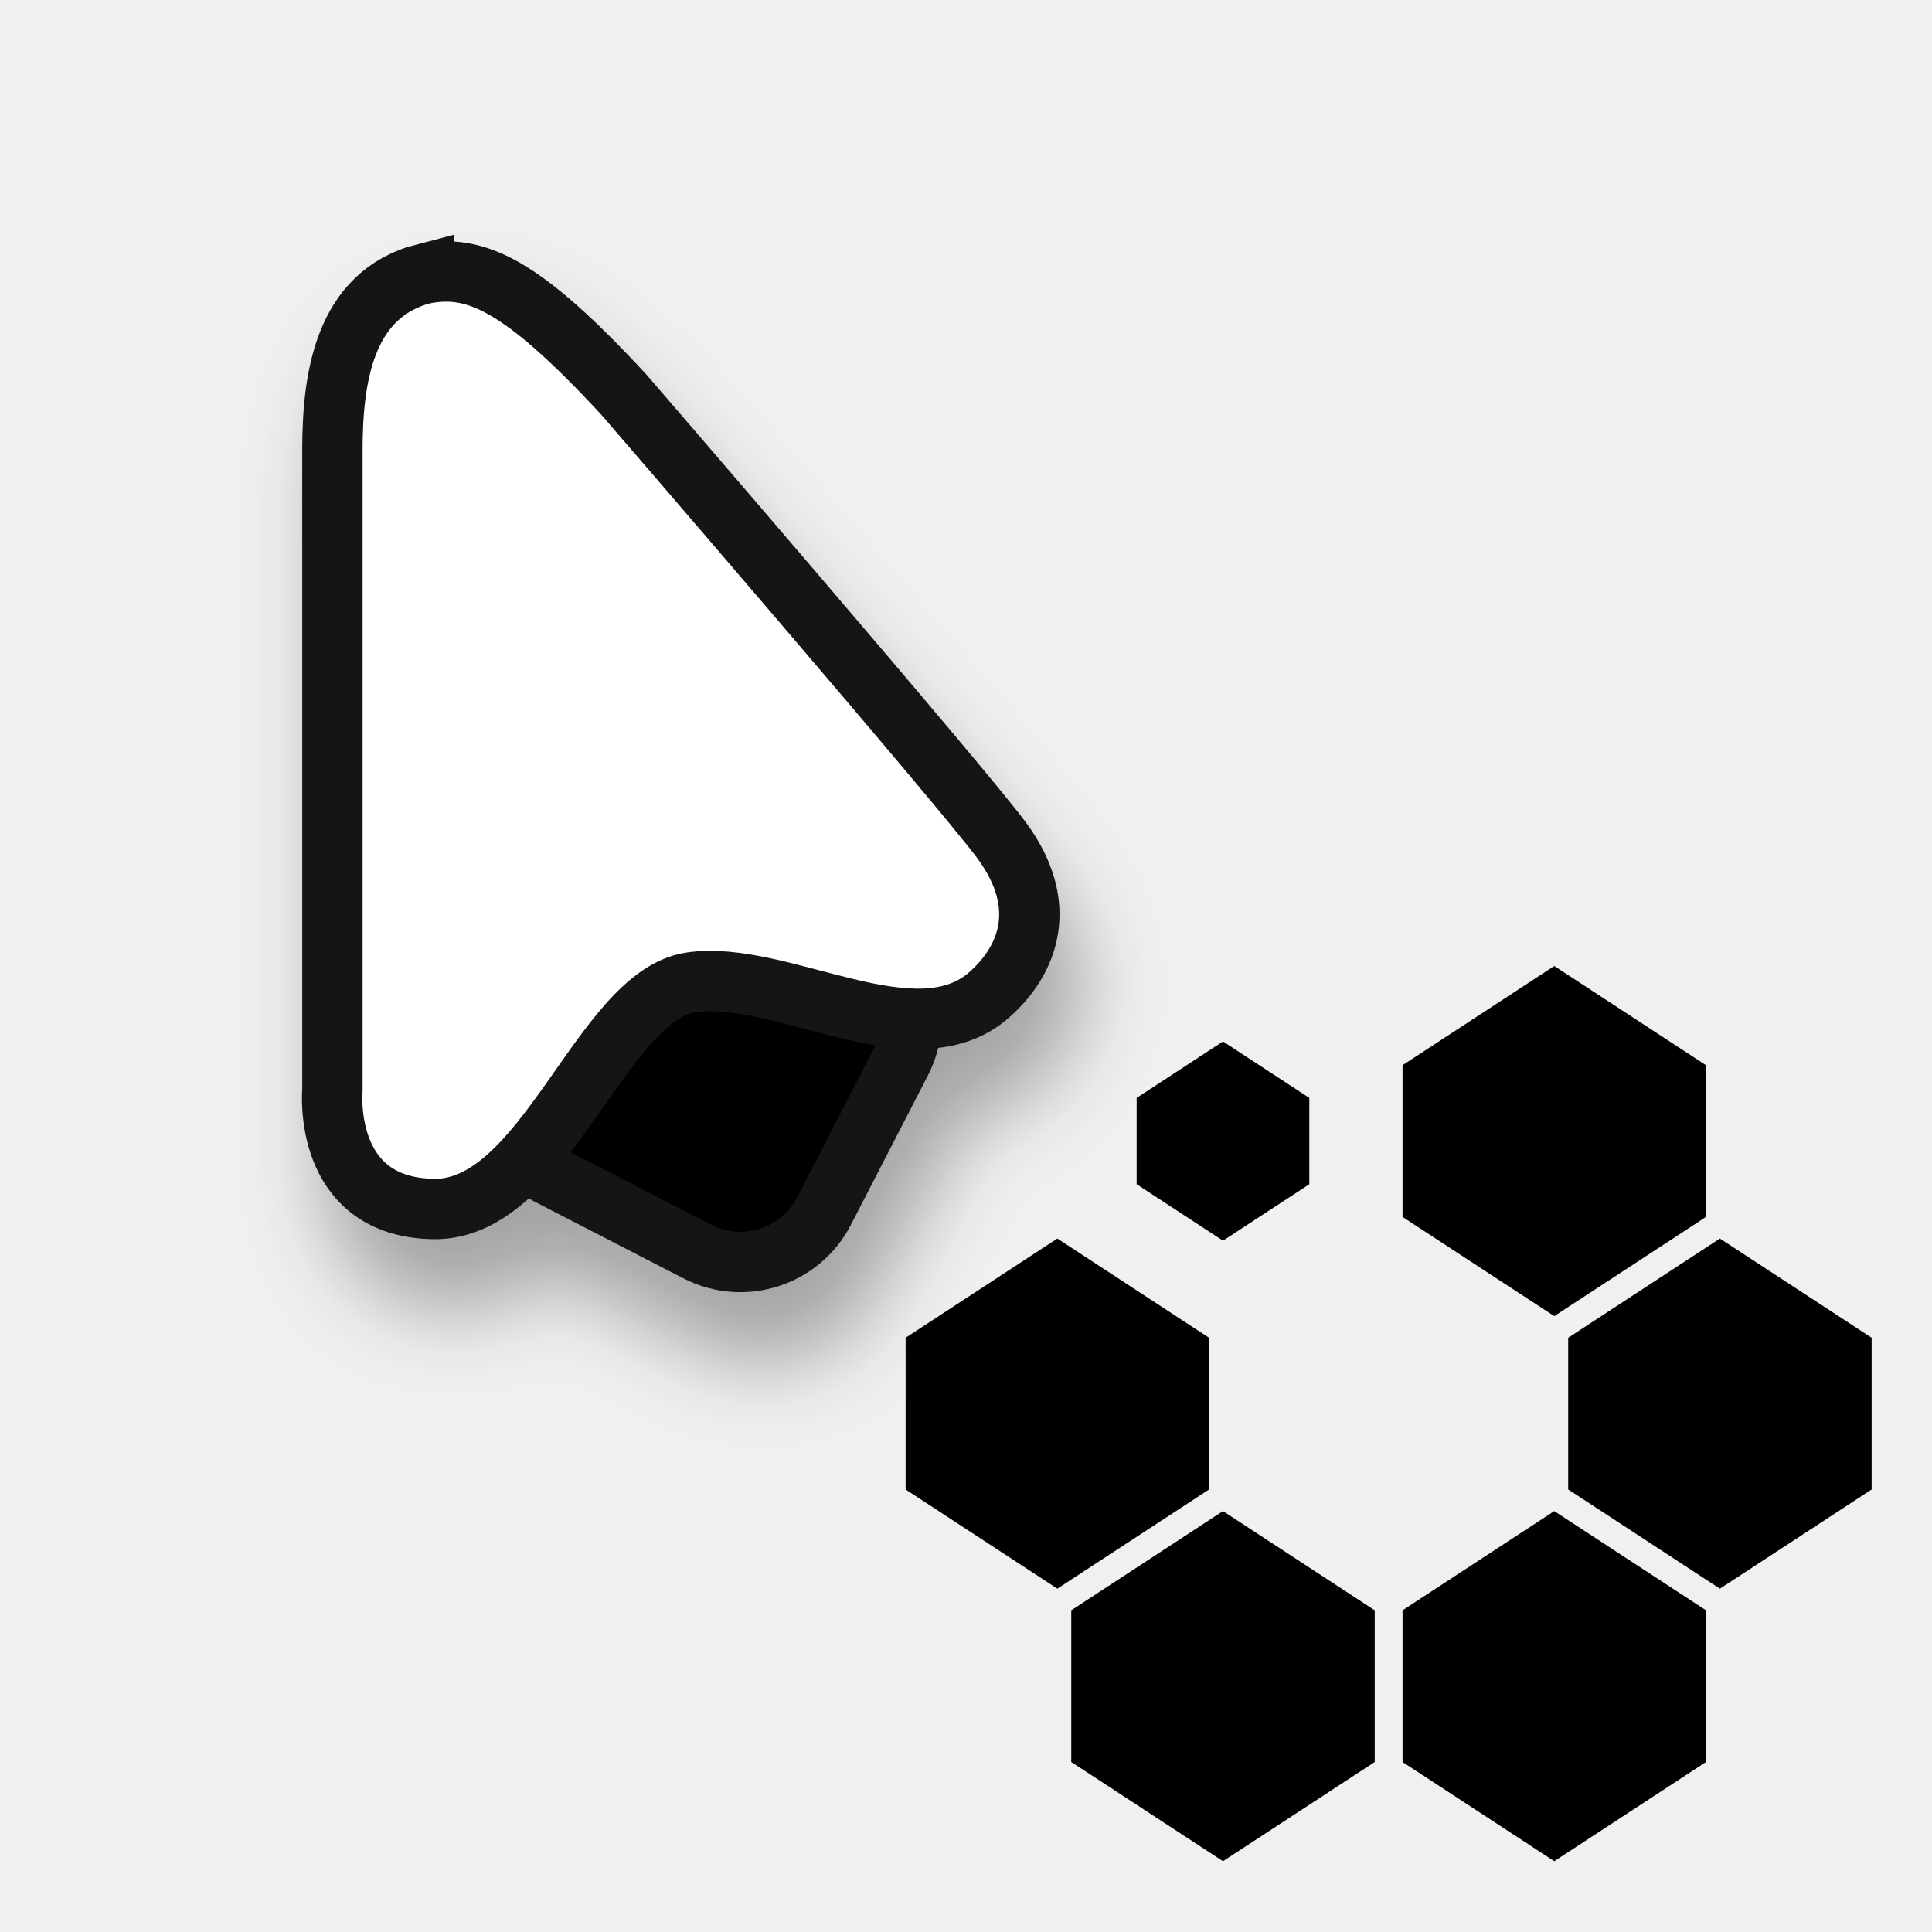
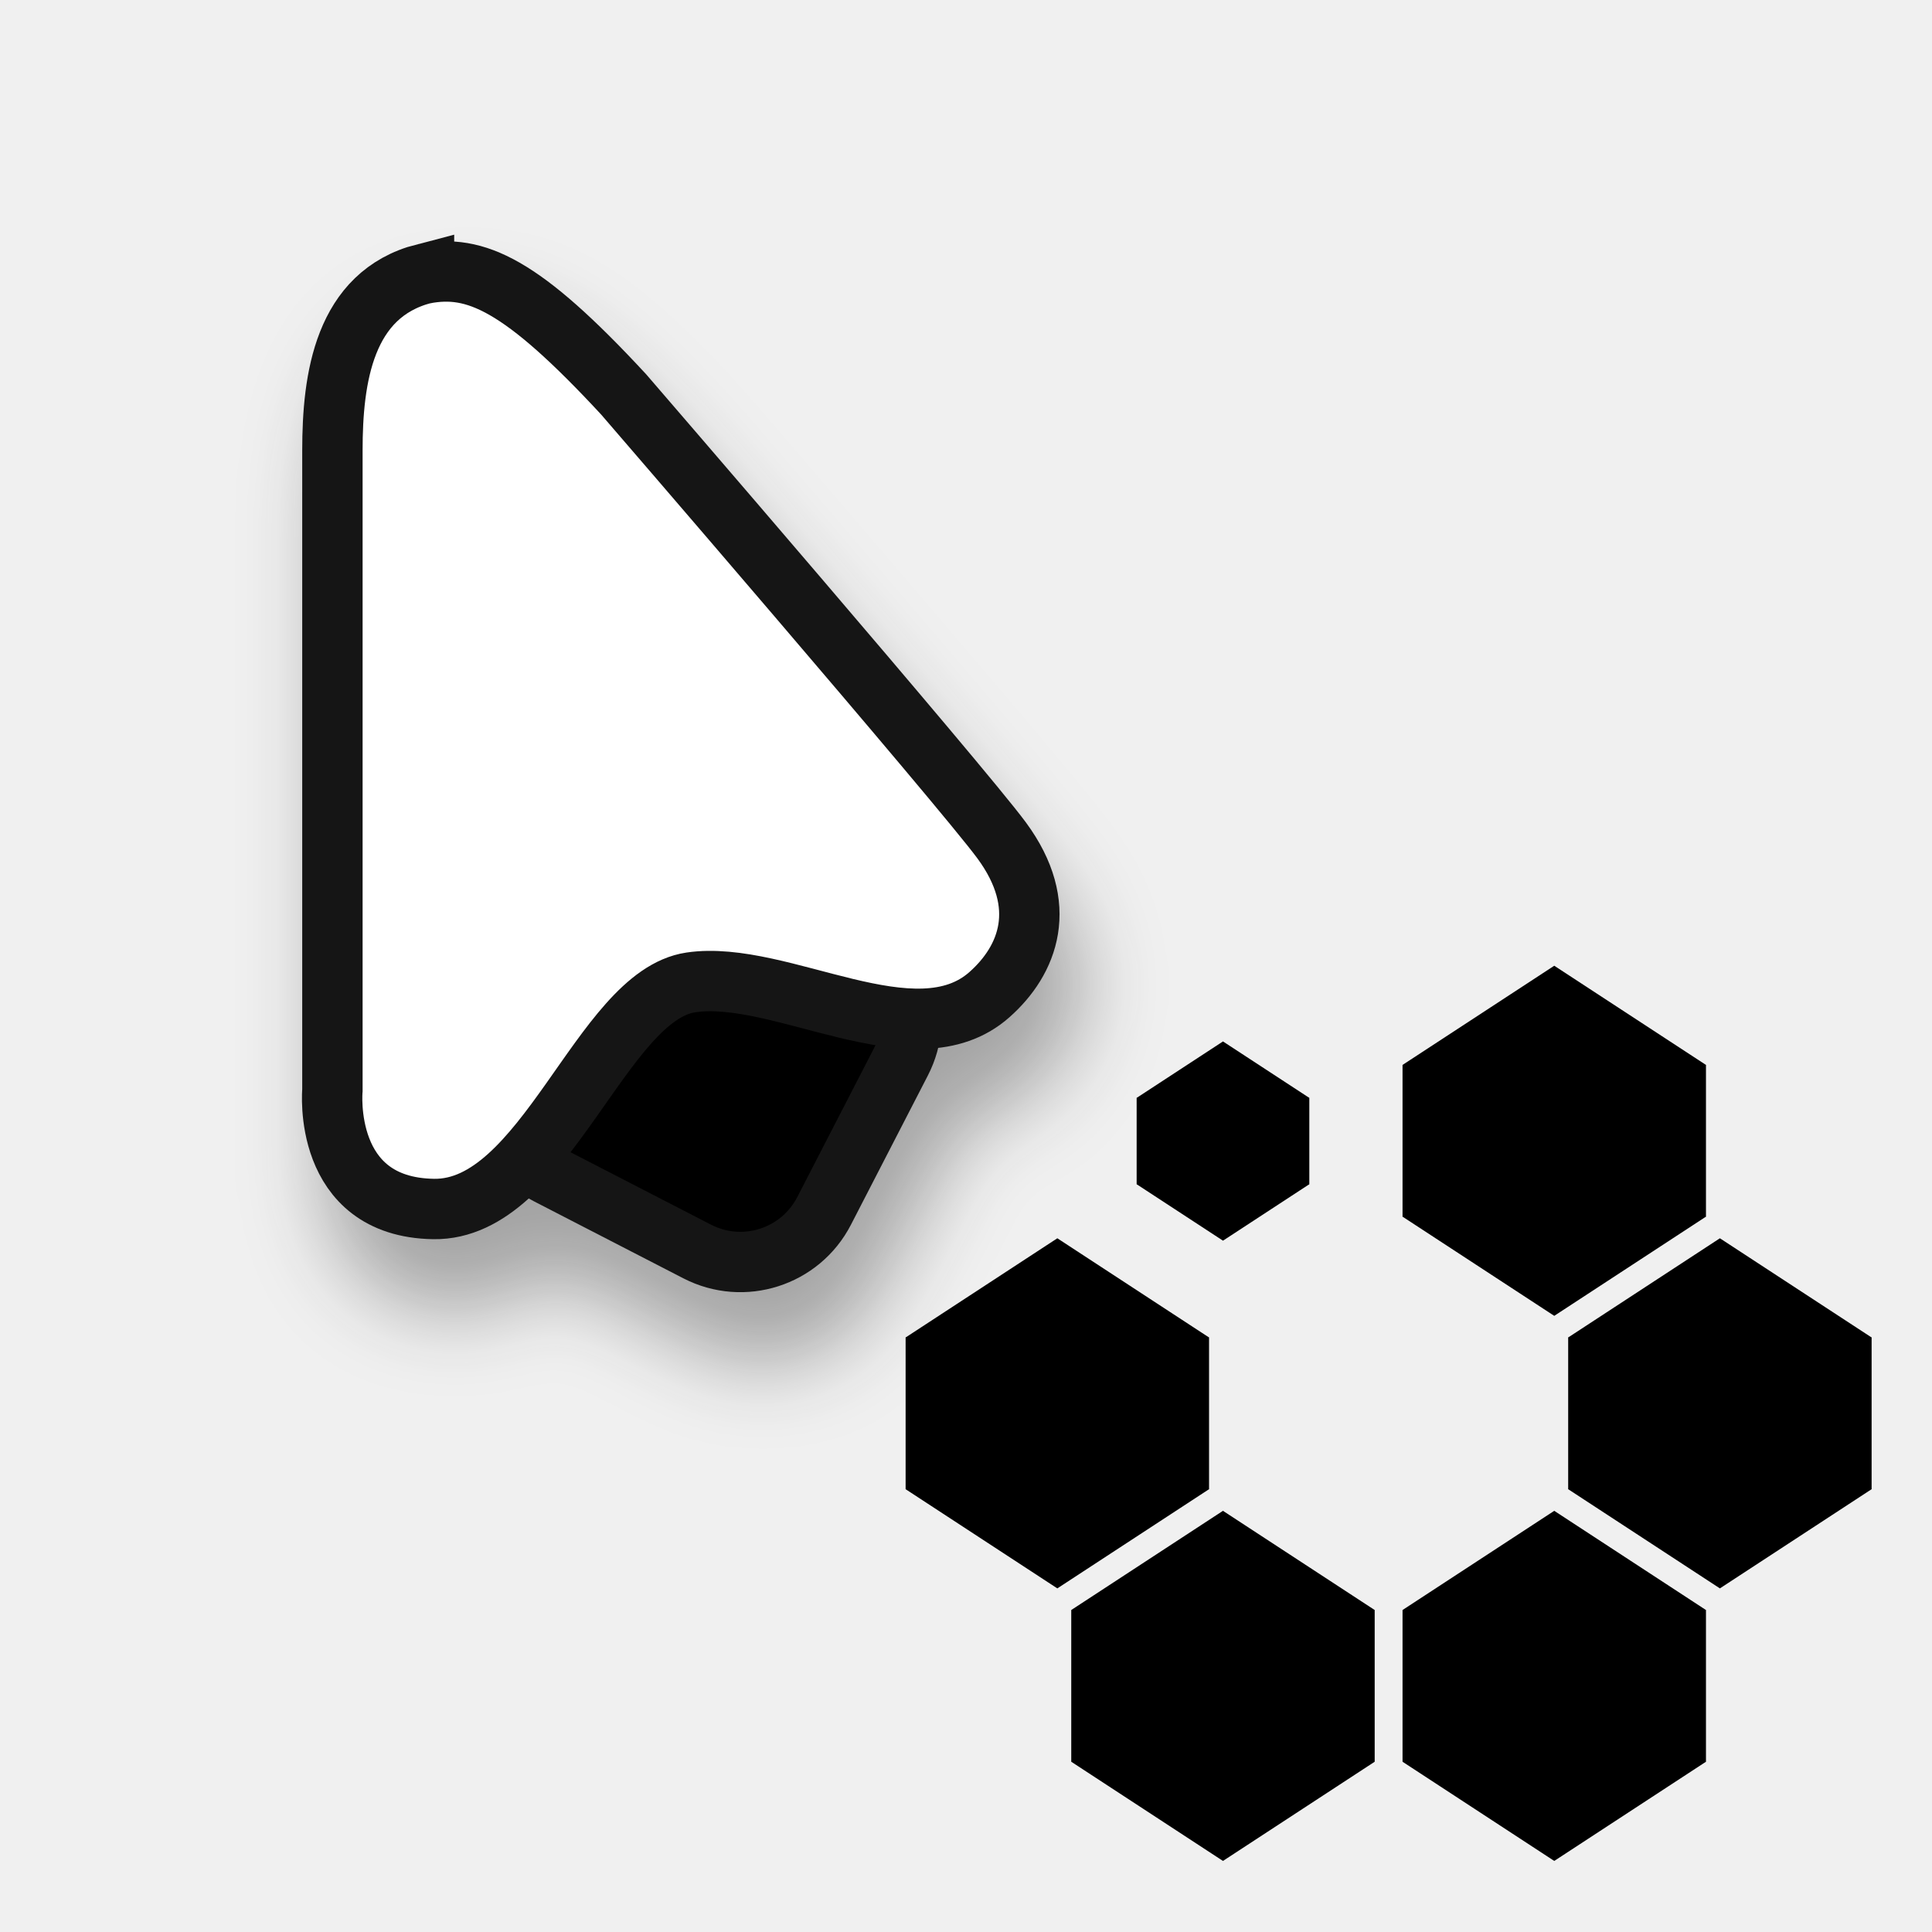
- <svg xmlns="http://www.w3.org/2000/svg" width="32" height="32" version="1.1" viewBox="0 0 32 32" id="svg70">
-   <defs id="defs38">
-     <filter id="b" x="-.162" y="-.095" width="1.324" height="1.191" color-interpolation-filters="sRGB">
-       <feGaussianBlur stdDeviation="0.628" id="feGaussianBlur2" />
-     </filter>
-     <filter id="h" x="-.12" y="-.12" width="1.24" height="1.24" color-interpolation-filters="sRGB">
-       <feGaussianBlur stdDeviation="0.65" id="feGaussianBlur5" />
-     </filter>
-     <linearGradient id="g" x1="17.871" x2="17.871" y1="7.668" y2="17.893" gradientTransform="matrix(0.60764,0,0,0.58122,11.1,1033.5)" gradientUnits="userSpaceOnUse">
-       <stop stop-color="#FBB114" offset="0" id="stop8" />
-       <stop stop-color="#FF9508" offset="1" id="stop10" />
-     </linearGradient>
-     <linearGradient id="f" x1="23.954" x2="23.954" y1="8.61" y2="19.256" gradientTransform="matrix(0.5582,0,0,0.6327,11.1,1033.5)" gradientUnits="userSpaceOnUse">
-       <stop stop-color="#FF645D" offset="0" id="stop13" />
-       <stop stop-color="#FF4332" offset="1" id="stop15" />
-     </linearGradient>
-     <linearGradient id="e" x1="20.127" x2="20.127" y1="19.205" y2="29.033" gradientTransform="matrix(0.65219,0,0,0.54152,11.1,1033.5)" gradientUnits="userSpaceOnUse">
-       <stop stop-color="#CA70E1" offset="0" id="stop18" />
-       <stop stop-color="#B452CB" offset="1" id="stop20" />
-     </linearGradient>
-     <linearGradient id="d" x1="16.36" x2="16.36" y1="17.893" y2="28.118" gradientTransform="matrix(0.60764,0,0,0.58122,11.1,1033.5)" gradientUnits="userSpaceOnUse">
-       <stop stop-color="#14ADF6" offset="0" id="stop23" />
-       <stop stop-color="#1191F4" offset="1" id="stop25" />
-     </linearGradient>
-     <linearGradient id="c" x1="13.308" x2="13.308" y1="13.619" y2="24.265" gradientTransform="matrix(0.5582,0,0,0.6327,11.1,1033.5)" gradientUnits="userSpaceOnUse">
-       <stop stop-color="#52CF30" offset="0" id="stop28" />
-       <stop stop-color="#3BBD1C" offset="1" id="stop30" />
-     </linearGradient>
-     <linearGradient id="a" x1="11.766" x2="11.766" y1="9.377" y2="19.205" gradientTransform="matrix(0.65219,0,0,0.54152,11.1,1033.5)" gradientUnits="userSpaceOnUse">
-       <stop stop-color="#FFD305" offset="0" id="stop33" />
-       <stop stop-color="#FDCF01" offset="1" id="stop35" />
-     </linearGradient>
-     <linearGradient id="a-3" gradientTransform="matrix(-0.5430625,0.1455132,-0.1391875,-0.519455,34.78525,29.80422)" gradientUnits="userSpaceOnUse" x1="17.871" x2="17.871" y1="7.669" y2="17.893">
-       <stop offset="0" stop-color="#fbb114" id="stop2" />
-       <stop offset="1" stop-color="#ff9508" id="stop4" />
-     </linearGradient>
-     <linearGradient id="b-6" gradientTransform="matrix(-0.4988801,0.1336745,-0.1515144,-0.5654596,34.78525,29.80422)" gradientUnits="userSpaceOnUse" x1="23.954" x2="23.954" y1="8.61" y2="19.256">
-       <stop offset="0" stop-color="#ff645d" id="stop7" />
-       <stop offset="1" stop-color="#ff4332" id="stop9" />
-     </linearGradient>
-     <linearGradient id="c-7" gradientTransform="matrix(-0.582879,0.156182,-0.1296796,-0.4839709,34.78525,29.80422)" gradientUnits="userSpaceOnUse" x1="20.127" x2="20.127" y1="19.205" y2="29.033">
-       <stop offset="0" stop-color="#ca70e1" id="stop12" />
-       <stop offset="1" stop-color="#b452cb" id="stop14" />
-     </linearGradient>
-     <linearGradient id="d-5" gradientTransform="matrix(-0.5430625,0.1455132,-0.1391875,-0.519455,34.78525,29.80422)" gradientUnits="userSpaceOnUse" x1="16.36" x2="16.36" y1="17.893" y2="28.118">
-       <stop offset="0" stop-color="#14adf6" id="stop17" />
-       <stop offset="1" stop-color="#1191f4" id="stop19" />
-     </linearGradient>
-     <linearGradient id="e-3" gradientTransform="matrix(-0.4988801,0.1336745,-0.1515144,-0.5654596,34.78525,29.80422)" gradientUnits="userSpaceOnUse" x1="13.308" x2="13.308" y1="13.619" y2="24.265">
-       <stop offset="0" stop-color="#52cf30" id="stop22" />
-       <stop offset="1" stop-color="#3bbd1c" id="stop24" />
-     </linearGradient>
-     <linearGradient id="f-5" gradientTransform="matrix(-0.582879,0.156182,-0.1296796,-0.4839709,34.78525,29.80422)" gradientUnits="userSpaceOnUse" x1="11.766" x2="11.766" y1="9.377" y2="19.205">
-       <stop offset="0" stop-color="#ffd305" id="stop27" />
-       <stop offset="1" stop-color="#fdcf01" id="stop29" />
-     </linearGradient>
-     <filter id="filter980" x="-0.129" y="-0.093" width="1.258" height="1.186" color-interpolation-filters="sRGB">
-       <feGaussianBlur stdDeviation="0.674" id="feGaussianBlur4" />
+ <svg xmlns="http://www.w3.org/2000/svg" width="32" height="32">
+   <defs>
+     <filter id="a" x="-.129" y="-.093" width="1.258" height="1.186" color-interpolation-filters="sRGB">
+       <feGaussianBlur stdDeviation=".674" />
    </filter>
  </defs>
-   <g transform="translate(21.39372,-0.4669016)" id="g21">
-     <path d="m -13.694,5.65 c -0.136,0.002 -0.268,0.016 -0.396,0.041 l -0.016,0.002 -0.016,0.004 c -0.817,0.211 -1.341,0.802 -1.596,1.445 -0.254,0.643 -0.295,1.344 -0.295,1.967 v 10.598 l 0.002,-0.045 c 0,0 -0.063,0.581 0.174,1.197 0.236,0.616 0.891,1.298 1.992,1.315 0.624,0.01 1.156,-0.289 1.58,-0.672 0.003,-0.003 0.005,-0.007 0.008,-0.01 0.029,0.017 0.054,0.039 0.084,0.055 l 2.473,1.273 c 1.007,0.519 2.256,0.12 2.775,-0.887 l 1.273,-2.473 c 0.077,-0.149 0.128,-0.304 0.166,-0.461 0.418,-0.048 0.839,-0.194 1.188,-0.504 0.383,-0.34 0.709,-0.803 0.803,-1.377 0.094,-0.574 -0.07,-1.224 -0.531,-1.85 -0.393,-0.533 -1.922,-2.329 -3.404,-4.062 -1.482,-1.734 -2.879,-3.353 -2.879,-3.353 l -0.006,-0.006 -0.006,-0.008 c -0.862,-0.931 -1.498,-1.502 -2.088,-1.84 -0.442,-0.254 -0.878,-0.356 -1.285,-0.35 z" color="#000000" color-rendering="auto" dominant-baseline="auto" fill="#151515" filter="url(#filter980)" image-rendering="auto" opacity="0.35" shape-rendering="auto" solid-color="#000000" stop-color="#000000" style="font-variant-ligatures:normal;font-variant-position:normal;font-variant-caps:normal;font-variant-numeric:normal;font-variant-alternates:normal;font-variant-east-asian:normal;font-feature-settings:normal;font-variation-settings:normal;text-indent:0;text-decoration:none;text-decoration-line:none;text-decoration-style:solid;text-decoration-color:#000000;text-transform:none;text-orientation:mixed;white-space:normal;shape-padding:0;shape-margin:0;inline-size:0;isolation:auto;mix-blend-mode:normal" id="path9" />
-     <g transform="translate(-21.131,-1.5754)" id="g19">
-       <g transform="translate(15.967,-0.57951)" id="g17">
-         <g transform="translate(7.3111,3.5926)" stroke="#151515" id="g15">
-           <rect transform="rotate(27.27)" x="-5.949" y="17.155" width="5.902" height="5.902" ry="1.56" fill="#{}" id="rect11" />
-           <path d="m -16.518,3.562 c -1.328,0.344 -1.517,1.734 -1.517,2.927 v 10.598 c 0,0 -0.178,1.938 1.676,1.967 1.854,0.029 2.771,-3.533 4.261,-3.753 1.49,-0.221 3.712,1.297 4.946,0.202 0.639,-0.567 1.002,-1.469 0.201,-2.555 -0.671,-0.91 -6.26,-7.386 -6.26,-7.386 -1.693,-1.829 -2.456,-2.164 -3.307,-1.999 z" fill="#ffffff" stroke-width="1px" id="path13" />
-         </g>
-       </g>
+   <path d="M-13.694 5.65c-.136.002-.268.016-.396.041l-.016.002-.016.004c-.817.211-1.341.802-1.596 1.445-.254.643-.295 1.344-.295 1.967v10.598l.002-.045s-.063.581.174 1.197c.236.616.891 1.298 1.992 1.315.624.01 1.156-.289 1.58-.672.003-.003.005-.007.008-.01.029.017.054.039.084.055l2.473 1.273c1.007.519 2.256.12 2.775-.887l1.273-2.473c.077-.149.128-.304.166-.461.418-.048.839-.194 1.188-.504.383-.34.709-.803.803-1.377.094-.574-.07-1.224-.531-1.85-.393-.533-1.922-2.329-3.404-4.062-1.482-1.734-2.879-3.353-2.879-3.353l-.006-.006-.006-.008c-.862-.931-1.498-1.502-2.088-1.84-.442-.254-.878-.356-1.285-.35z" color="#000" fill="#151515" filter="url(#a)" opacity=".35" style="font-variant-ligatures:normal;font-variant-position:normal;font-variant-caps:normal;font-variant-numeric:normal;font-variant-alternates:normal;font-variant-east-asian:normal;font-feature-settings:normal;font-variation-settings:normal;text-indent:0;text-decoration:none;text-decoration-line:none;text-decoration-style:solid;text-decoration-color:#000;text-transform:none;text-orientation:mixed;white-space:normal;shape-padding:0;shape-margin:0;inline-size:0;isolation:auto;mix-blend-mode:normal" transform="translate(21.39372 -.4669016)" />
+   <g transform="translate(23.54082 .9707884)" stroke="#151515">
+     <rect transform="rotate(27.27)" x="-5.949" y="17.155" width="5.902" height="5.902" ry="1.56" fill="#{}" />
+     <path d="M-16.518 3.562c-1.328.344-1.517 1.734-1.517 2.927v10.598s-.178 1.938 1.676 1.967c1.854.029 2.771-3.533 4.261-3.753 1.49-.221 3.712 1.297 4.946.202.639-.567 1.002-1.469.201-2.555-.671-.91-6.26-7.386-6.26-7.386-1.693-1.829-2.456-2.164-3.307-1.999z" fill="#fff" />
+   </g>
+   <path fill="none" opacity=".2" d="M-.936 1h24v24h-24z" />
+   <g style="fill:#{};fill-opacity:1">
+     <path style="opacity:1;fill:#{};fill-opacity:1;stroke-width:2.986" d="m56.828 1030.388 13-8.5 13 8.5-13 8.5z" transform="matrix(.1933 0 0 .1933 12.24551 -181.5354)" />
+     <g style="fill:#{};fill-opacity:1">
+       <path style="fill:#{};fill-opacity:1;stroke-width:3.105" d="M32.256 1030.388h13v13h-13zM45.256 1030.388h13v13h-13z" transform="matrix(.1933 0 0 .1933 16.99534 -181.5354)" />
    </g>
+     <path style="opacity:1;fill:#{};fill-opacity:1;stroke-width:2.986" d="m56.828 1043.388 13 8.5 13-8.5-13-8.5z" transform="matrix(.1933 0 0 .1933 12.24551 -181.5354)" />
  </g>
-   <rect width="24" height="24" fill="none" opacity="0.2" id="rect46" x="-0.936" y="1" />
-   <g id="g1897" transform="matrix(0.1933043,0,0,0.1933043,12.24551,-181.5354)" style="fill:#{};fill-opacity:1">
-     <path id="path1887" style="opacity:1;fill:#{};fill-opacity:1;stroke-width:2.986" d="m 56.828,1030.388 13,-8.5 13,8.5 -13,8.5 z" />
-     <g id="g1893" transform="translate(24.57172)" style="fill:#{};fill-opacity:1">
-       <rect style="fill:#{};fill-opacity:1;stroke-width:3.105" id="rect1889" width="13" height="13" x="32.256" y="1030.388" />
-       <rect style="fill:#{};fill-opacity:1;stroke-width:3.105" id="rect1891" width="13" height="13" x="45.256" y="1030.388" />
+   <g style="fill:#{};fill-opacity:1">
+     <path style="opacity:1;fill:#{};fill-opacity:1;stroke-width:2.986" d="m56.828 1030.388 13-8.5 13 8.5-13 8.5z" transform="matrix(.1933 0 0 .1933 4.01495 -177.0212)" />
+     <g style="fill:#{};fill-opacity:1">
+       <path style="fill:#{};fill-opacity:1;stroke-width:3.105" d="M32.256 1030.388h13v13h-13zM45.256 1030.388h13v13h-13z" transform="matrix(.1933 0 0 .1933 8.76477 -177.0212)" />
    </g>
-     <path id="path1895" style="opacity:1;fill:#{};fill-opacity:1;stroke-width:2.986" d="m 56.828,1043.388 13,8.5 13,-8.5 -13,-8.5 z" />
+     <path style="opacity:1;fill:#{};fill-opacity:1;stroke-width:2.986" d="m56.828 1043.388 13 8.5 13-8.5-13-8.5z" transform="matrix(.1933 0 0 .1933 4.01495 -177.0212)" />
  </g>
-   <g id="g1921" transform="matrix(0.1933043,0,0,0.1933043,4.01495,-177.0212)" style="fill:#{};fill-opacity:1">
-     <path id="path1911" style="opacity:1;fill:#{};fill-opacity:1;stroke-width:2.986" d="m 56.828,1030.388 13,-8.5 13,8.5 -13,8.5 z" />
-     <g id="g1917" transform="translate(24.57172)" style="fill:#{};fill-opacity:1">
-       <rect style="fill:#{};fill-opacity:1;stroke-width:3.105" id="rect1913" width="13" height="13" x="32.256" y="1030.388" />
-       <rect style="fill:#{};fill-opacity:1;stroke-width:3.105" id="rect1915" width="13" height="13" x="45.256" y="1030.388" />
+   <g style="fill:#{};fill-opacity:1">
+     <path style="opacity:1;fill:#{};fill-opacity:1;stroke-width:2.986" d="m56.828 1030.388 13-8.5 13 8.5-13 8.5z" transform="matrix(.1933 0 0 .1933 14.98904 -177.0212)" />
+     <g style="fill:#{};fill-opacity:1">
+       <path style="fill:#{};fill-opacity:1;stroke-width:3.105" d="M32.256 1030.388h13v13h-13zM45.256 1030.388h13v13h-13z" transform="matrix(.1933 0 0 .1933 19.73886 -177.0212)" />
    </g>
-     <path id="path1919" style="opacity:1;fill:#{};fill-opacity:1;stroke-width:2.986" d="m 56.828,1043.388 13,8.5 13,-8.5 -13,-8.5 z" />
+     <path style="opacity:1;fill:#{};fill-opacity:1;stroke-width:2.986" d="m56.828 1043.388 13 8.5 13-8.5-13-8.5z" transform="matrix(.1933 0 0 .1933 14.98904 -177.0212)" />
  </g>
-   <g id="g1933" transform="matrix(0.1933043,0,0,0.1933043,14.98904,-177.0212)" style="fill:#{};fill-opacity:1">
-     <path id="path1923" style="opacity:1;fill:#{};fill-opacity:1;stroke-width:2.986" d="m 56.828,1030.388 13,-8.5 13,8.5 -13,8.5 z" />
-     <g id="g1929" transform="translate(24.57172)" style="fill:#{};fill-opacity:1">
-       <rect style="fill:#{};fill-opacity:1;stroke-width:3.105" id="rect1925" width="13" height="13" x="32.256" y="1030.388" />
-       <rect style="fill:#{};fill-opacity:1;stroke-width:3.105" id="rect1927" width="13" height="13" x="45.256" y="1030.388" />
+   <g style="fill:#{};fill-opacity:1">
+     <path style="opacity:1;fill:#{};fill-opacity:1;stroke-width:2.986" d="m56.828 1030.388 13-8.5 13 8.5-13 8.5z" transform="matrix(.1933 0 0 .1933 6.758471 -172.507)" />
+     <g style="fill:#{};fill-opacity:1">
+       <path style="fill:#{};fill-opacity:1;stroke-width:3.105" d="M32.256 1030.388h13v13h-13zM45.256 1030.388h13v13h-13z" transform="matrix(.1933 0 0 .1933 11.50829 -172.507)" />
    </g>
-     <path id="path1931" style="opacity:1;fill:#{};fill-opacity:1;stroke-width:2.986" d="m 56.828,1043.388 13,8.5 13,-8.5 -13,-8.5 z" />
+     <path style="opacity:1;fill:#{};fill-opacity:1;stroke-width:2.986" d="m56.828 1043.388 13 8.5 13-8.5-13-8.5z" transform="matrix(.1933 0 0 .1933 6.758471 -172.507)" />
  </g>
-   <g id="g1945" transform="matrix(0.1933043,0,0,0.1933043,6.758471,-172.507)" style="fill:#{};fill-opacity:1">
-     <path id="path1935" style="opacity:1;fill:#{};fill-opacity:1;stroke-width:2.986" d="m 56.828,1030.388 13,-8.5 13,8.5 -13,8.5 z" />
-     <g id="g1941" transform="translate(24.57172)" style="fill:#{};fill-opacity:1">
-       <rect style="fill:#{};fill-opacity:1;stroke-width:3.105" id="rect1937" width="13" height="13" x="32.256" y="1030.388" />
-       <rect style="fill:#{};fill-opacity:1;stroke-width:3.105" id="rect1939" width="13" height="13" x="45.256" y="1030.388" />
+   <g style="fill:#{};fill-opacity:1">
+     <path style="opacity:1;fill:#{};fill-opacity:1;stroke-width:2.986" d="m56.828 1030.388 13-8.5 13 8.5-13 8.5z" transform="matrix(.1933 0 0 .1933 12.24551 -172.507)" />
+     <g style="fill:#{};fill-opacity:1">
+       <path style="fill:#{};fill-opacity:1;stroke-width:3.105" d="M32.256 1030.388h13v13h-13zM45.256 1030.388h13v13h-13z" transform="matrix(.1933 0 0 .1933 16.99534 -172.507)" />
    </g>
-     <path id="path1943" style="opacity:1;fill:#{};fill-opacity:1;stroke-width:2.986" d="m 56.828,1043.388 13,8.5 13,-8.5 -13,-8.5 z" />
+     <path style="opacity:1;fill:#{};fill-opacity:1;stroke-width:2.986" d="m56.828 1043.388 13 8.5 13-8.5-13-8.5z" transform="matrix(.1933 0 0 .1933 12.24551 -172.507)" />
  </g>
-   <g id="g1957" transform="matrix(0.1933043,0,0,0.1933043,12.24551,-172.507)" style="fill:#{};fill-opacity:1">
-     <path id="path1947" style="opacity:1;fill:#{};fill-opacity:1;stroke-width:2.986" d="m 56.828,1030.388 13,-8.5 13,8.5 -13,8.5 z" />
-     <g id="g1953" transform="translate(24.57172)" style="fill:#{};fill-opacity:1">
-       <rect style="fill:#{};fill-opacity:1;stroke-width:3.105" id="rect1949" width="13" height="13" x="32.256" y="1030.388" />
-       <rect style="fill:#{};fill-opacity:1;stroke-width:3.105" id="rect1951" width="13" height="13" x="45.256" y="1030.388" />
+   <g style="fill:#{};fill-opacity:1">
+     <path style="opacity:1;fill:#{};fill-opacity:1;stroke-width:2.986" d="m56.828 1030.388 13-8.5 13 8.5-13 8.5z" transform="matrix(.11 0 0 .11 12.57542 -95.15816)" />
+     <g style="fill:#{};fill-opacity:1">
+       <path style="fill:#{};fill-opacity:1;stroke-width:3.105" d="M32.256 1030.388h13v13h-13zM45.256 1030.388h13v13h-13z" transform="matrix(.11 0 0 .11 15.27831 -95.15816)" />
    </g>
-     <path id="path1955" style="opacity:1;fill:#{};fill-opacity:1;stroke-width:2.986" d="m 56.828,1043.388 13,8.5 13,-8.5 -13,-8.5 z" />
-   </g>
-   <g id="g1170" transform="matrix(0.11,0,0,0.11,12.57542,-95.15816)" style="fill:#{};fill-opacity:1">
-     <path id="path1160" style="opacity:1;fill:#{};fill-opacity:1;stroke-width:2.986" d="m 56.828,1030.388 13,-8.5 13,8.5 -13,8.5 z" />
-     <g id="g1166" transform="translate(24.57172)" style="fill:#{};fill-opacity:1">
-       <rect style="fill:#{};fill-opacity:1;stroke-width:3.105" id="rect1162" width="13" height="13" x="32.256" y="1030.388" />
-       <rect style="fill:#{};fill-opacity:1;stroke-width:3.105" id="rect1164" width="13" height="13" x="45.256" y="1030.388" />
-     </g>
-     <path id="path1168" style="opacity:1;fill:#{};fill-opacity:1;stroke-width:2.986" d="m 56.828,1043.388 13,8.5 13,-8.5 -13,-8.5 z" />
+     <path style="opacity:1;fill:#{};fill-opacity:1;stroke-width:2.986" d="m56.828 1043.388 13 8.5 13-8.5-13-8.5z" transform="matrix(.11 0 0 .11 12.57542 -95.15816)" />
  </g>
</svg>
